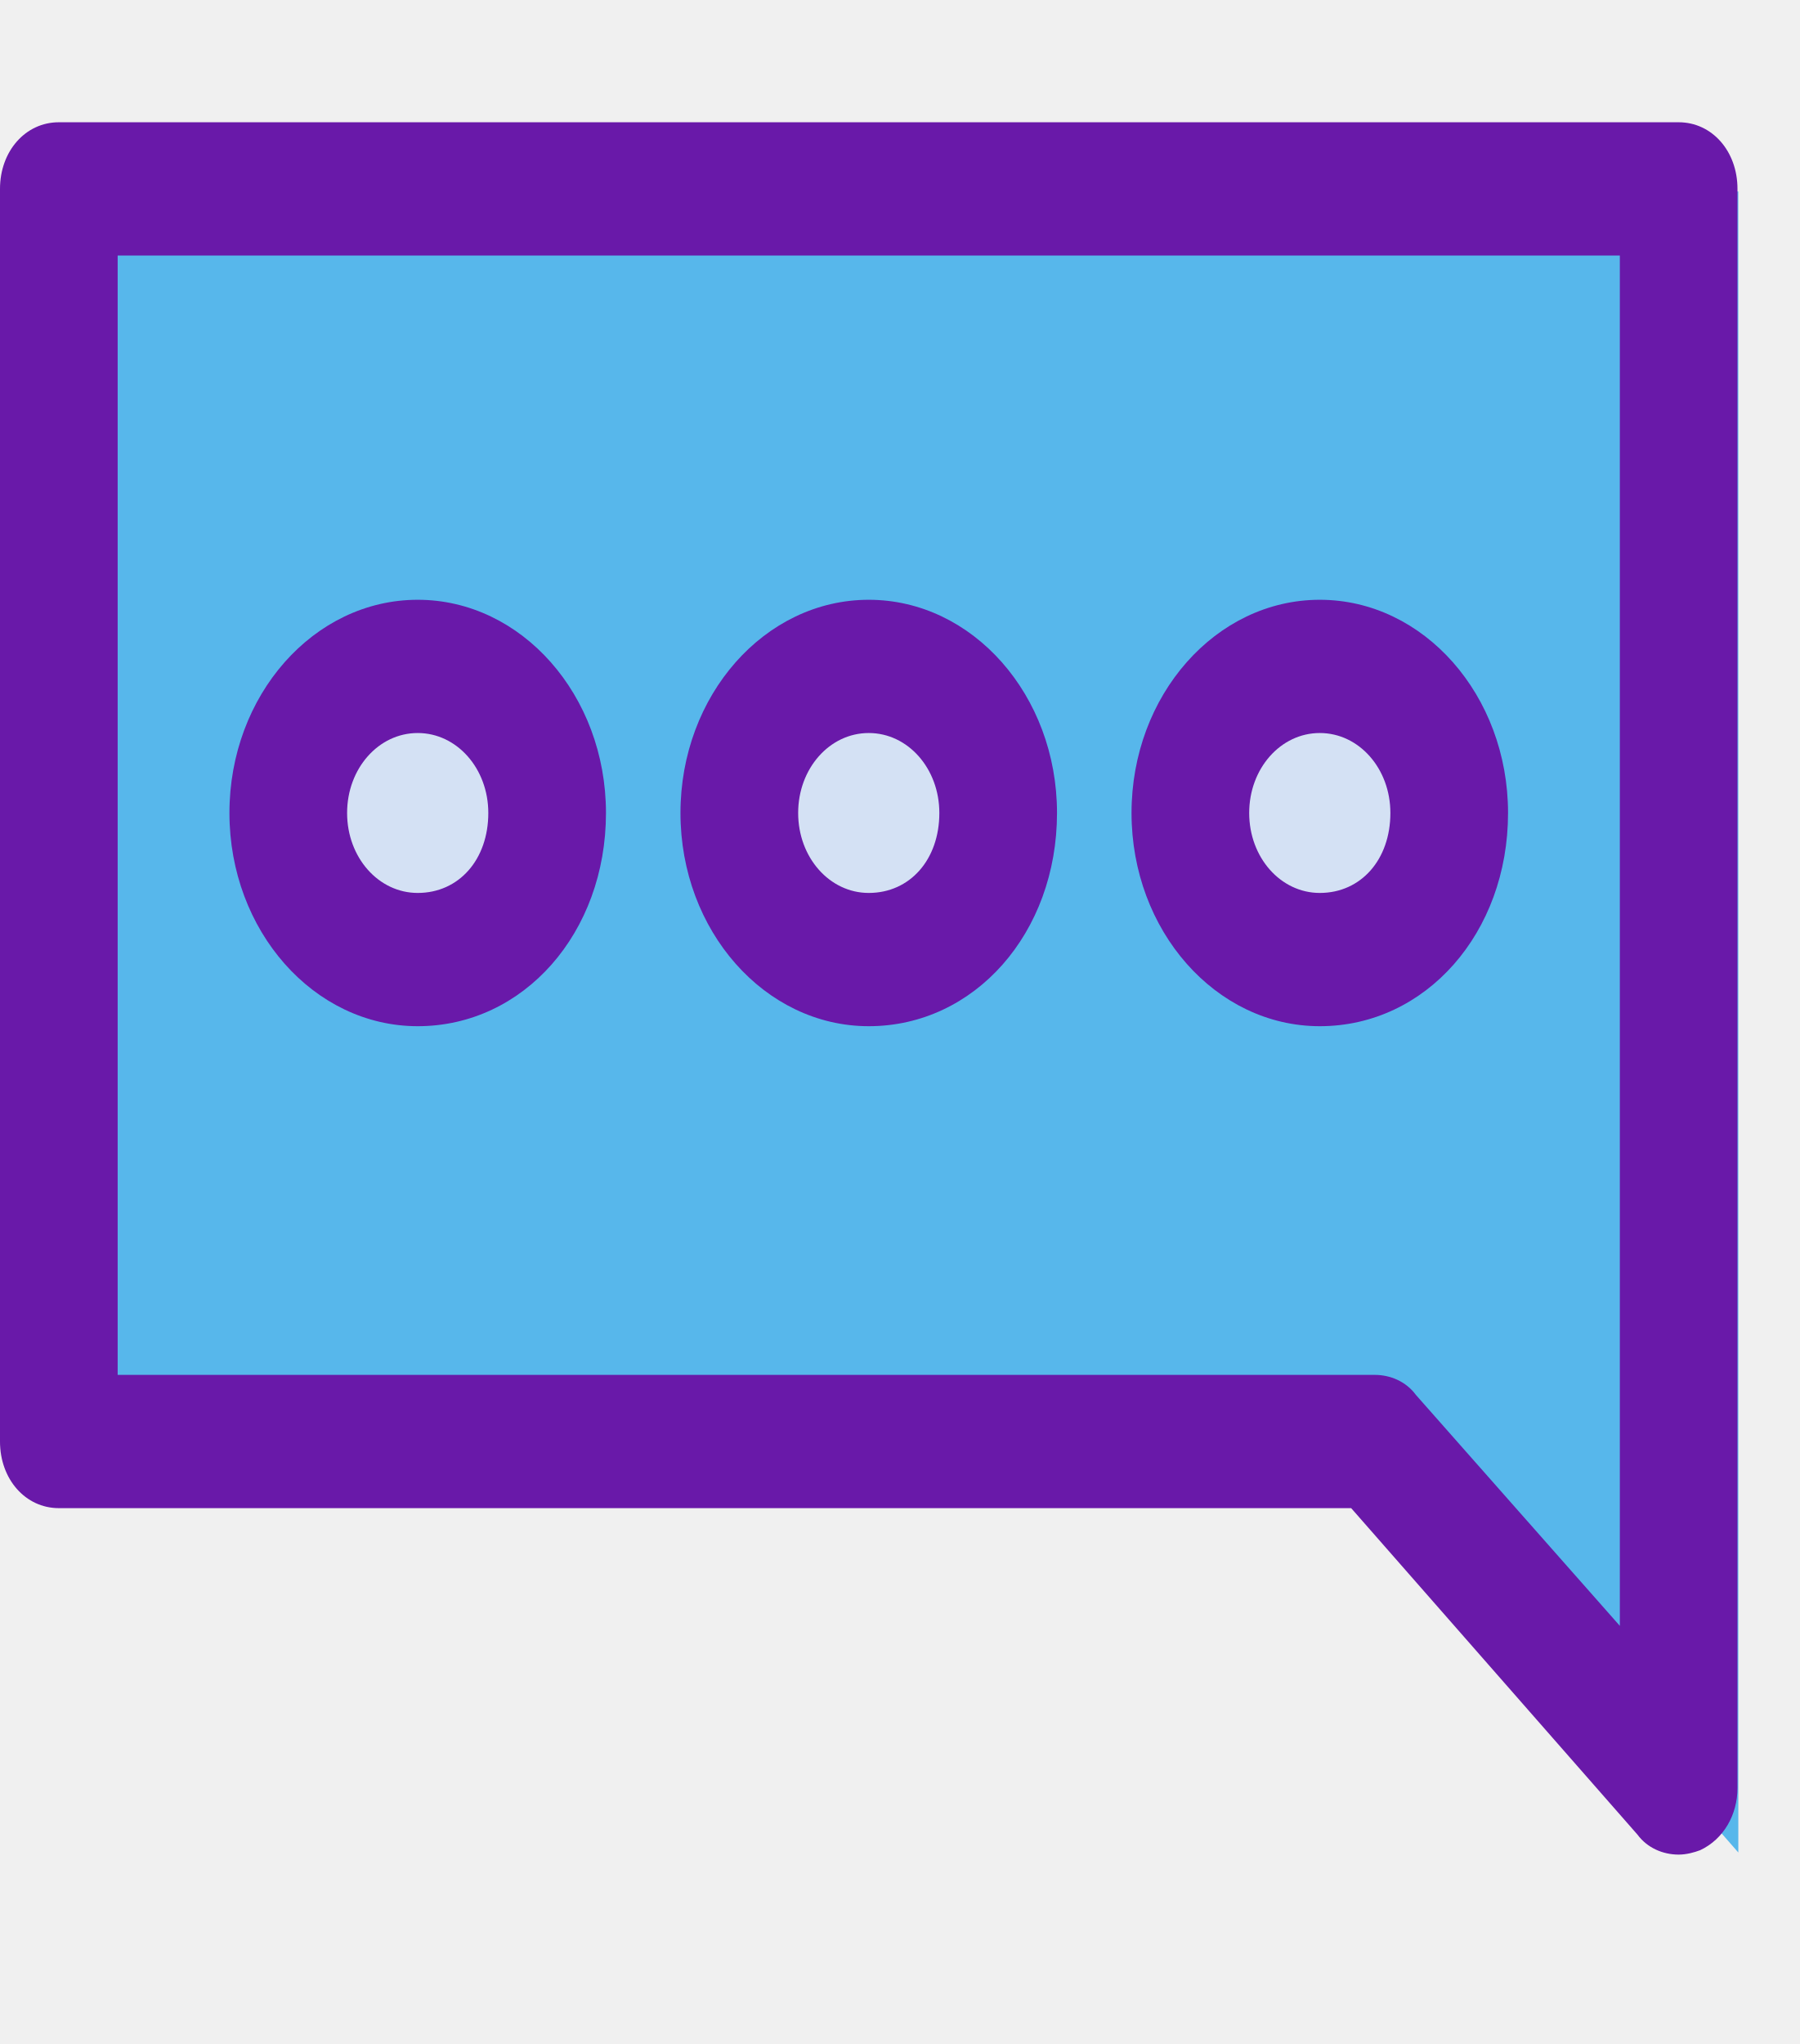
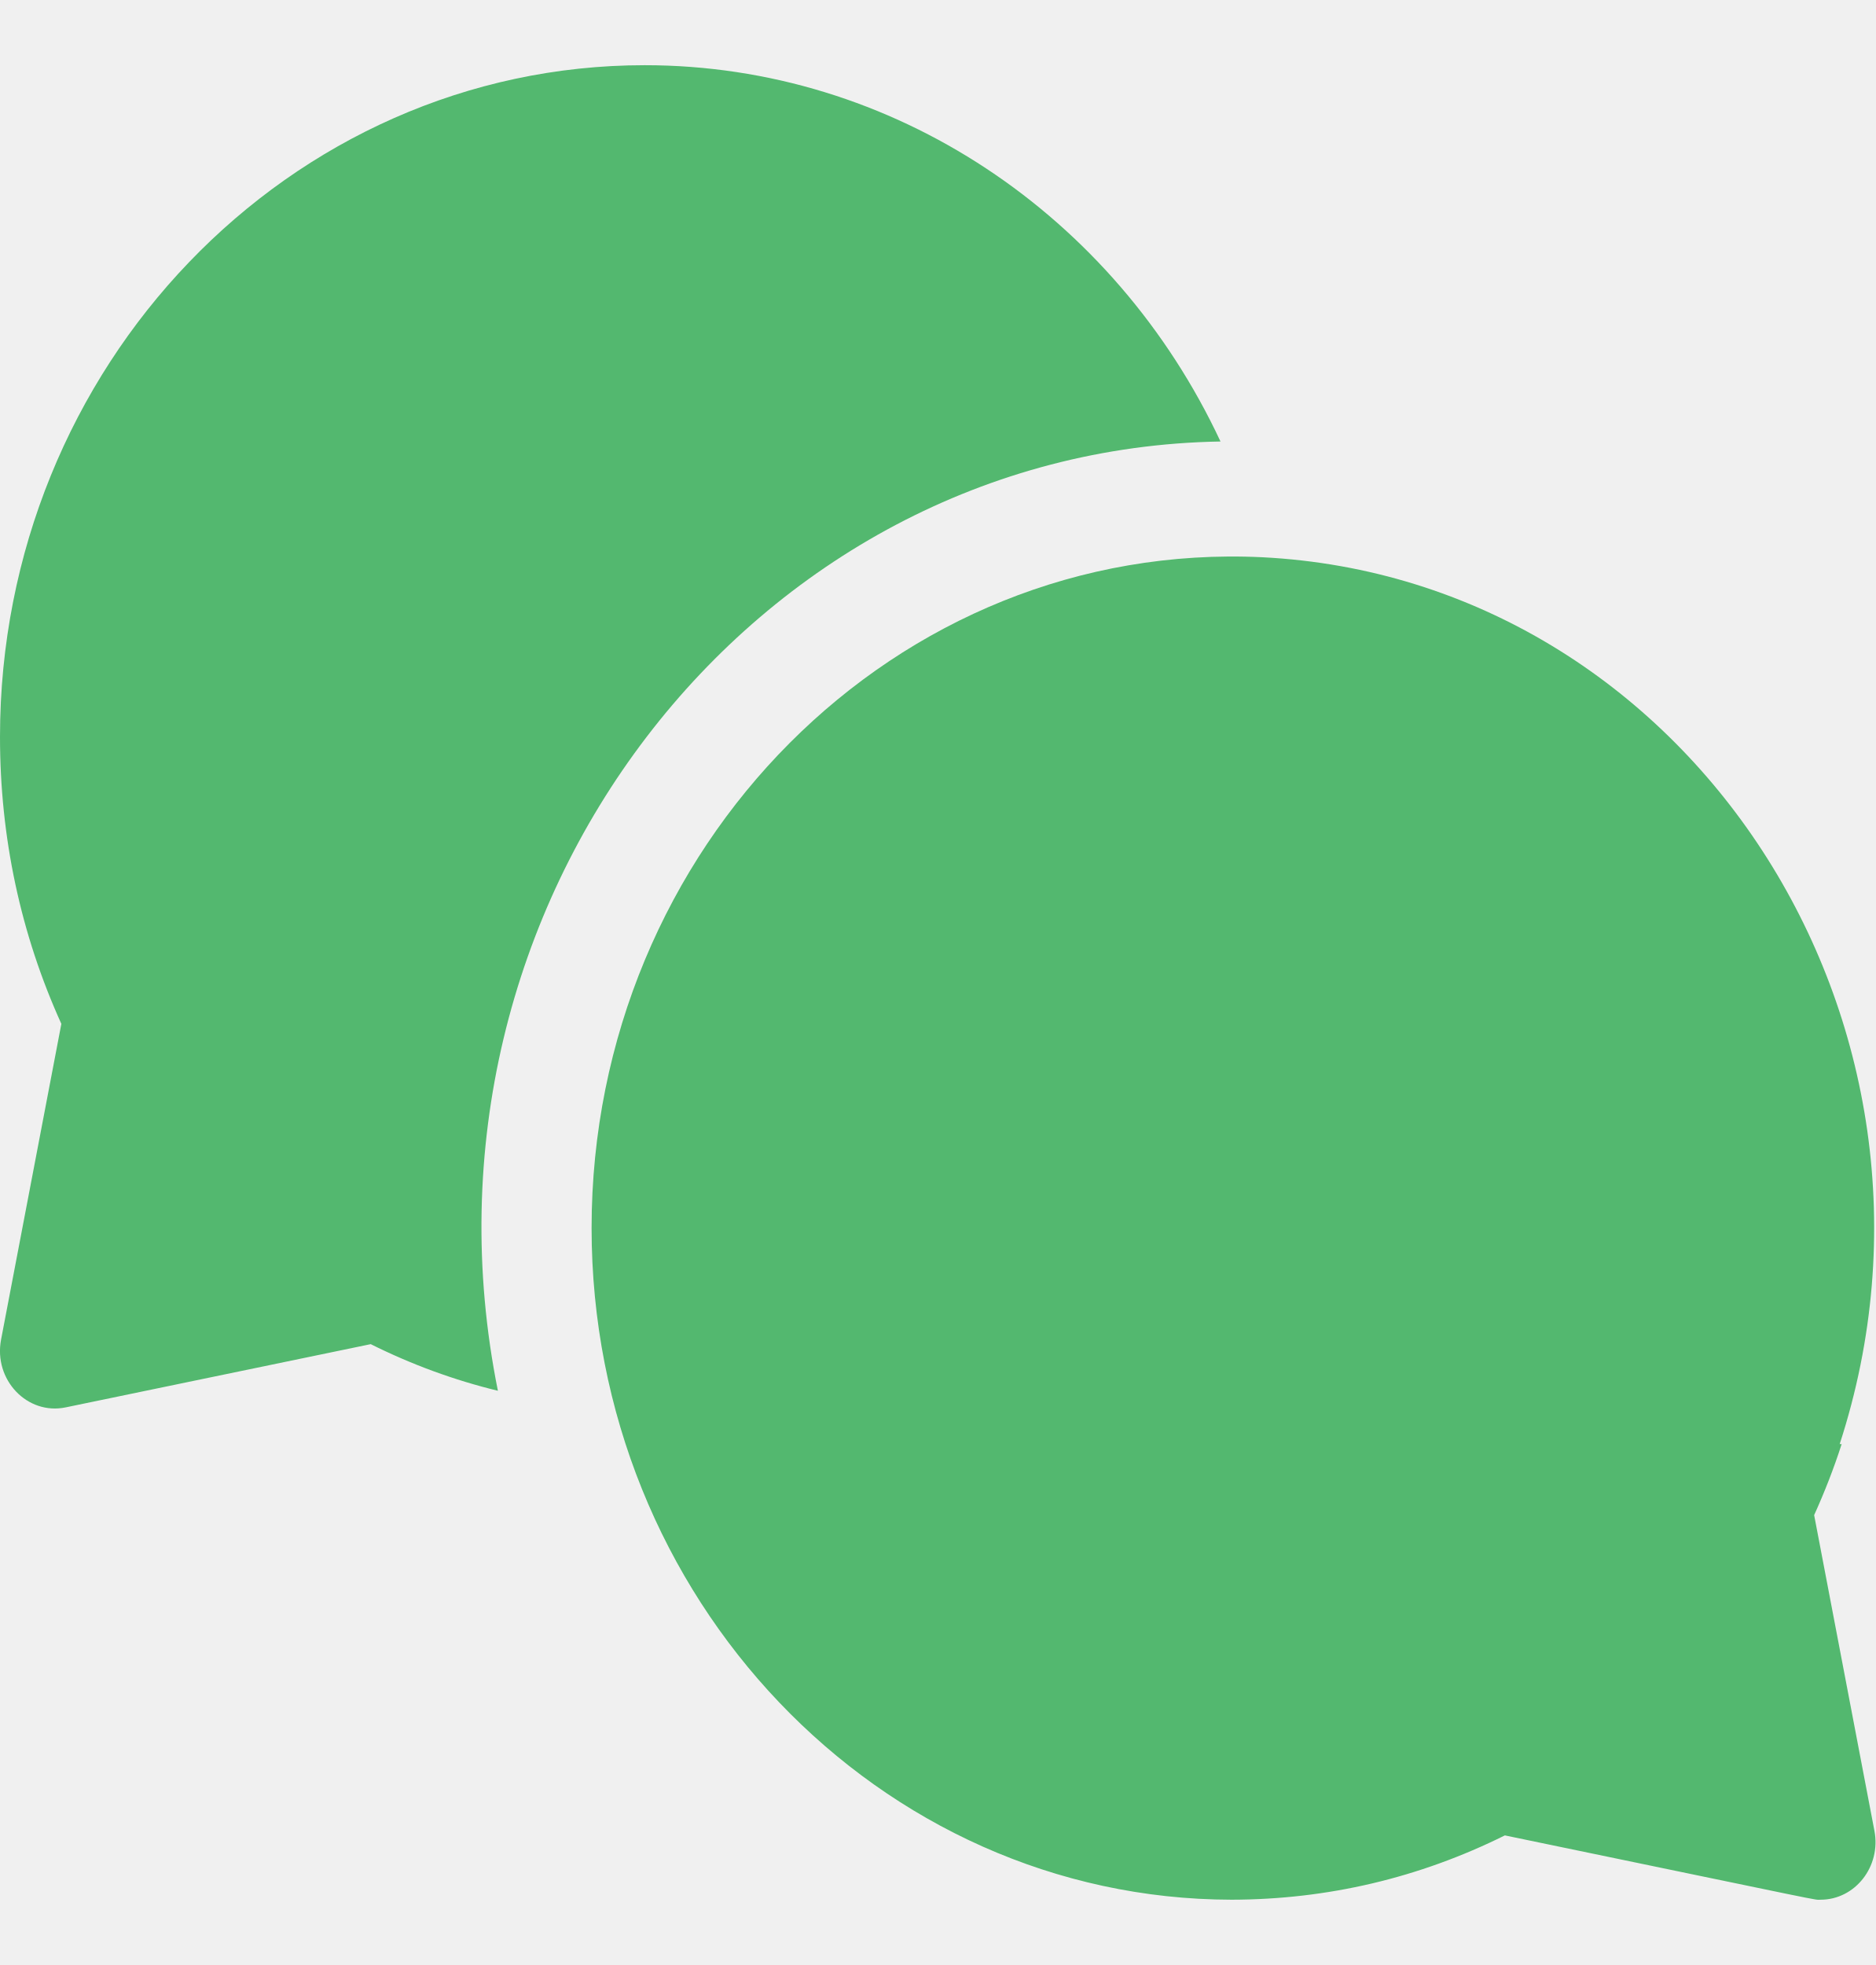
- <svg xmlns="http://www.w3.org/2000/svg" width="81" height="92" viewBox="0 0 81 92" fill="none">
-   <path d="M19.473 30.944C22.764 30.944 25.507 34.059 25.507 37.797C25.507 41.639 22.856 44.65 19.473 44.65C16.09 44.65 13.439 41.535 13.439 37.797C13.439 34.059 16.181 30.944 19.473 30.944Z" fill="#D4E1F4" />
-   <path d="M40.5 30.944C43.883 30.944 46.534 34.059 46.534 37.797C46.534 41.639 43.883 44.65 40.5 44.65C37.117 44.65 34.466 41.535 34.466 37.797C34.466 34.059 37.117 30.944 40.5 30.944Z" fill="#D4E1F4" />
-   <path d="M61.527 30.944C64.909 30.944 67.561 34.059 67.561 37.797C67.561 41.639 64.909 44.65 61.527 44.65C58.144 44.65 55.493 41.535 55.493 37.797C55.493 34.059 58.144 30.944 61.527 30.944Z" fill="#D4E1F4" />
-   <path d="M78.257 8.618V83.381L64.087 67.183H2.743V8.618H78.257ZM67.561 37.797C67.561 34.059 64.91 30.943 61.527 30.943C58.144 30.943 55.493 34.058 55.493 37.797C55.493 41.639 58.144 44.65 61.527 44.65C64.91 44.65 67.561 41.639 67.561 37.797ZM46.534 37.797C46.534 34.059 43.883 30.943 40.5 30.943C37.117 30.943 34.466 34.058 34.466 37.797C34.466 41.639 37.117 44.65 40.5 44.65C43.883 44.65 46.534 41.639 46.534 37.797ZM25.507 37.797C25.507 34.059 22.856 30.943 19.473 30.943C16.09 30.943 13.439 34.059 13.439 37.797C13.439 41.639 16.182 44.65 19.473 44.65C22.764 44.65 25.507 41.639 25.507 37.797Z" fill="#57B7EB" />
-   <path d="M75.571 83.475C74.865 83.475 74.159 83.176 73.717 82.576L60.828 67.881H2.648C1.148 67.881 0 66.582 0 64.882V8.502C0 6.803 1.148 5.503 2.648 5.503H75.571C77.072 5.503 78.219 6.803 78.219 8.502V80.477C78.219 81.676 77.602 82.776 76.542 83.276C76.277 83.376 75.924 83.475 75.571 83.475ZM5.297 61.883H61.887C62.593 61.883 63.3 62.183 63.741 62.783L72.923 73.179V11.501H5.297V61.883Z" fill="#6919A9" />
-   <path d="M39.11 46.189C34.431 46.189 30.634 41.891 30.634 36.592C30.634 31.294 34.431 26.996 39.11 26.996C43.789 26.996 47.585 31.294 47.585 36.592C47.585 41.99 43.877 46.189 39.11 46.189ZM39.11 32.993C37.344 32.993 35.932 34.593 35.932 36.592C35.932 38.592 37.344 40.191 39.11 40.191C40.964 40.191 42.288 38.691 42.288 36.592C42.288 34.593 40.876 32.993 39.11 32.993Z" fill="#6919A9" />
-   <path d="M18.805 46.189C14.126 46.189 10.329 41.891 10.329 36.592C10.329 31.294 14.126 26.996 18.805 26.996C23.484 26.996 27.28 31.294 27.28 36.592C27.28 41.99 23.572 46.189 18.805 46.189ZM18.805 32.993C17.039 32.993 15.626 34.593 15.626 36.592C15.626 38.592 17.039 40.191 18.805 40.191C20.659 40.191 21.983 38.691 21.983 36.592C21.983 34.593 20.57 32.993 18.805 32.993Z" fill="#6919A9" />
-   <path d="M59.415 46.189C54.736 46.189 50.94 41.891 50.94 36.592C50.94 31.294 54.736 26.996 59.415 26.996C64.094 26.996 67.89 31.294 67.89 36.592C67.89 41.99 64.183 46.189 59.415 46.189ZM59.415 32.993C57.65 32.993 56.237 34.593 56.237 36.592C56.237 38.592 57.65 40.191 59.415 40.191C61.269 40.191 62.593 38.691 62.593 36.592C62.593 34.593 61.181 32.993 59.415 32.993Z" fill="#6919A9" />
+ <svg xmlns="http://www.w3.org/2000/svg" width="21" height="22" viewBox="0 0 21 22" fill="none">
+   <g clip-path="url(#clip0)">
+     <path d="M13.666 4.943C12.481 2.407 10.001 0.73 7.219 0.73C3.239 0.73 0 4.104 0 8.25C0 9.376 0.231 10.457 0.687 11.463L0.012 14.998C-0.074 15.448 0.305 15.846 0.735 15.757L4.151 15.049C4.61 15.278 5.086 15.452 5.575 15.571C4.479 10.134 8.413 5.031 13.666 4.943Z" fill="#53B86F" />
+     <path d="M20.313 16.963C20.431 16.703 20.534 16.438 20.621 16.168H20.599C22.135 11.445 18.905 6.481 14.136 6.239C14.136 6.239 14.136 6.239 14.136 6.239C10.033 6.04 6.624 9.482 6.624 13.749C6.624 17.892 9.838 21.263 13.791 21.269C14.864 21.267 15.891 21.025 16.85 20.549C20.59 21.324 20.299 21.269 20.385 21.269C20.773 21.269 21.064 20.896 20.988 20.498L20.313 16.963Z" fill="#53B86F" />
+   </g>
+   <defs>
+     <clipPath id="clip0">
+       <rect width="21" height="22" fill="white" />
+     </clipPath>
+   </defs>
</svg>
